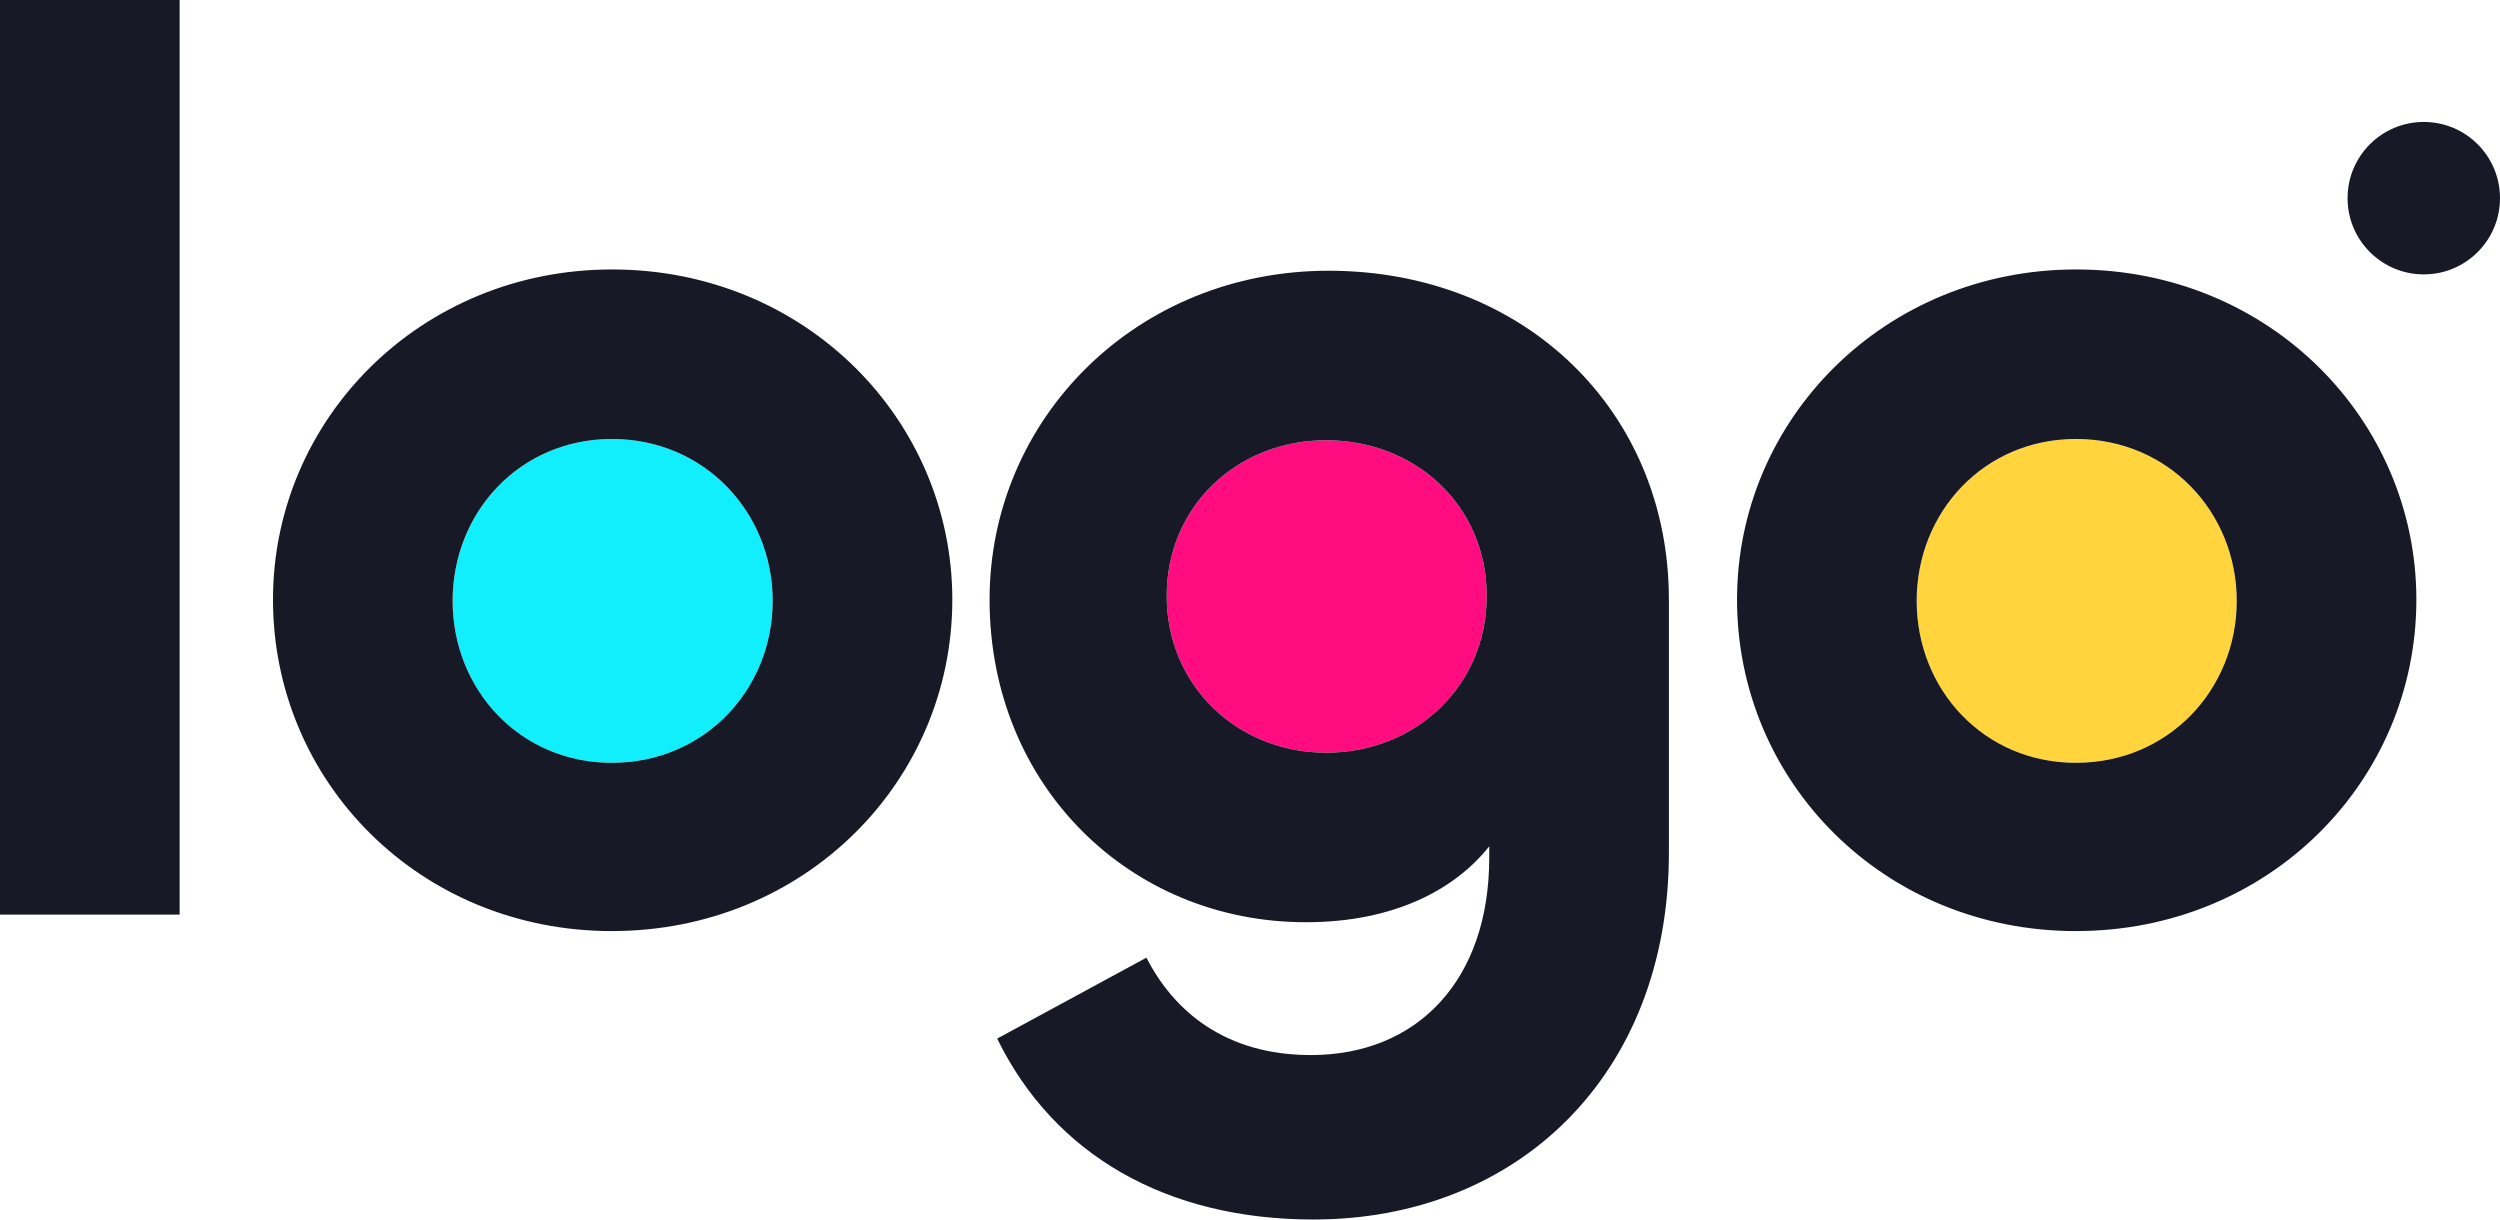
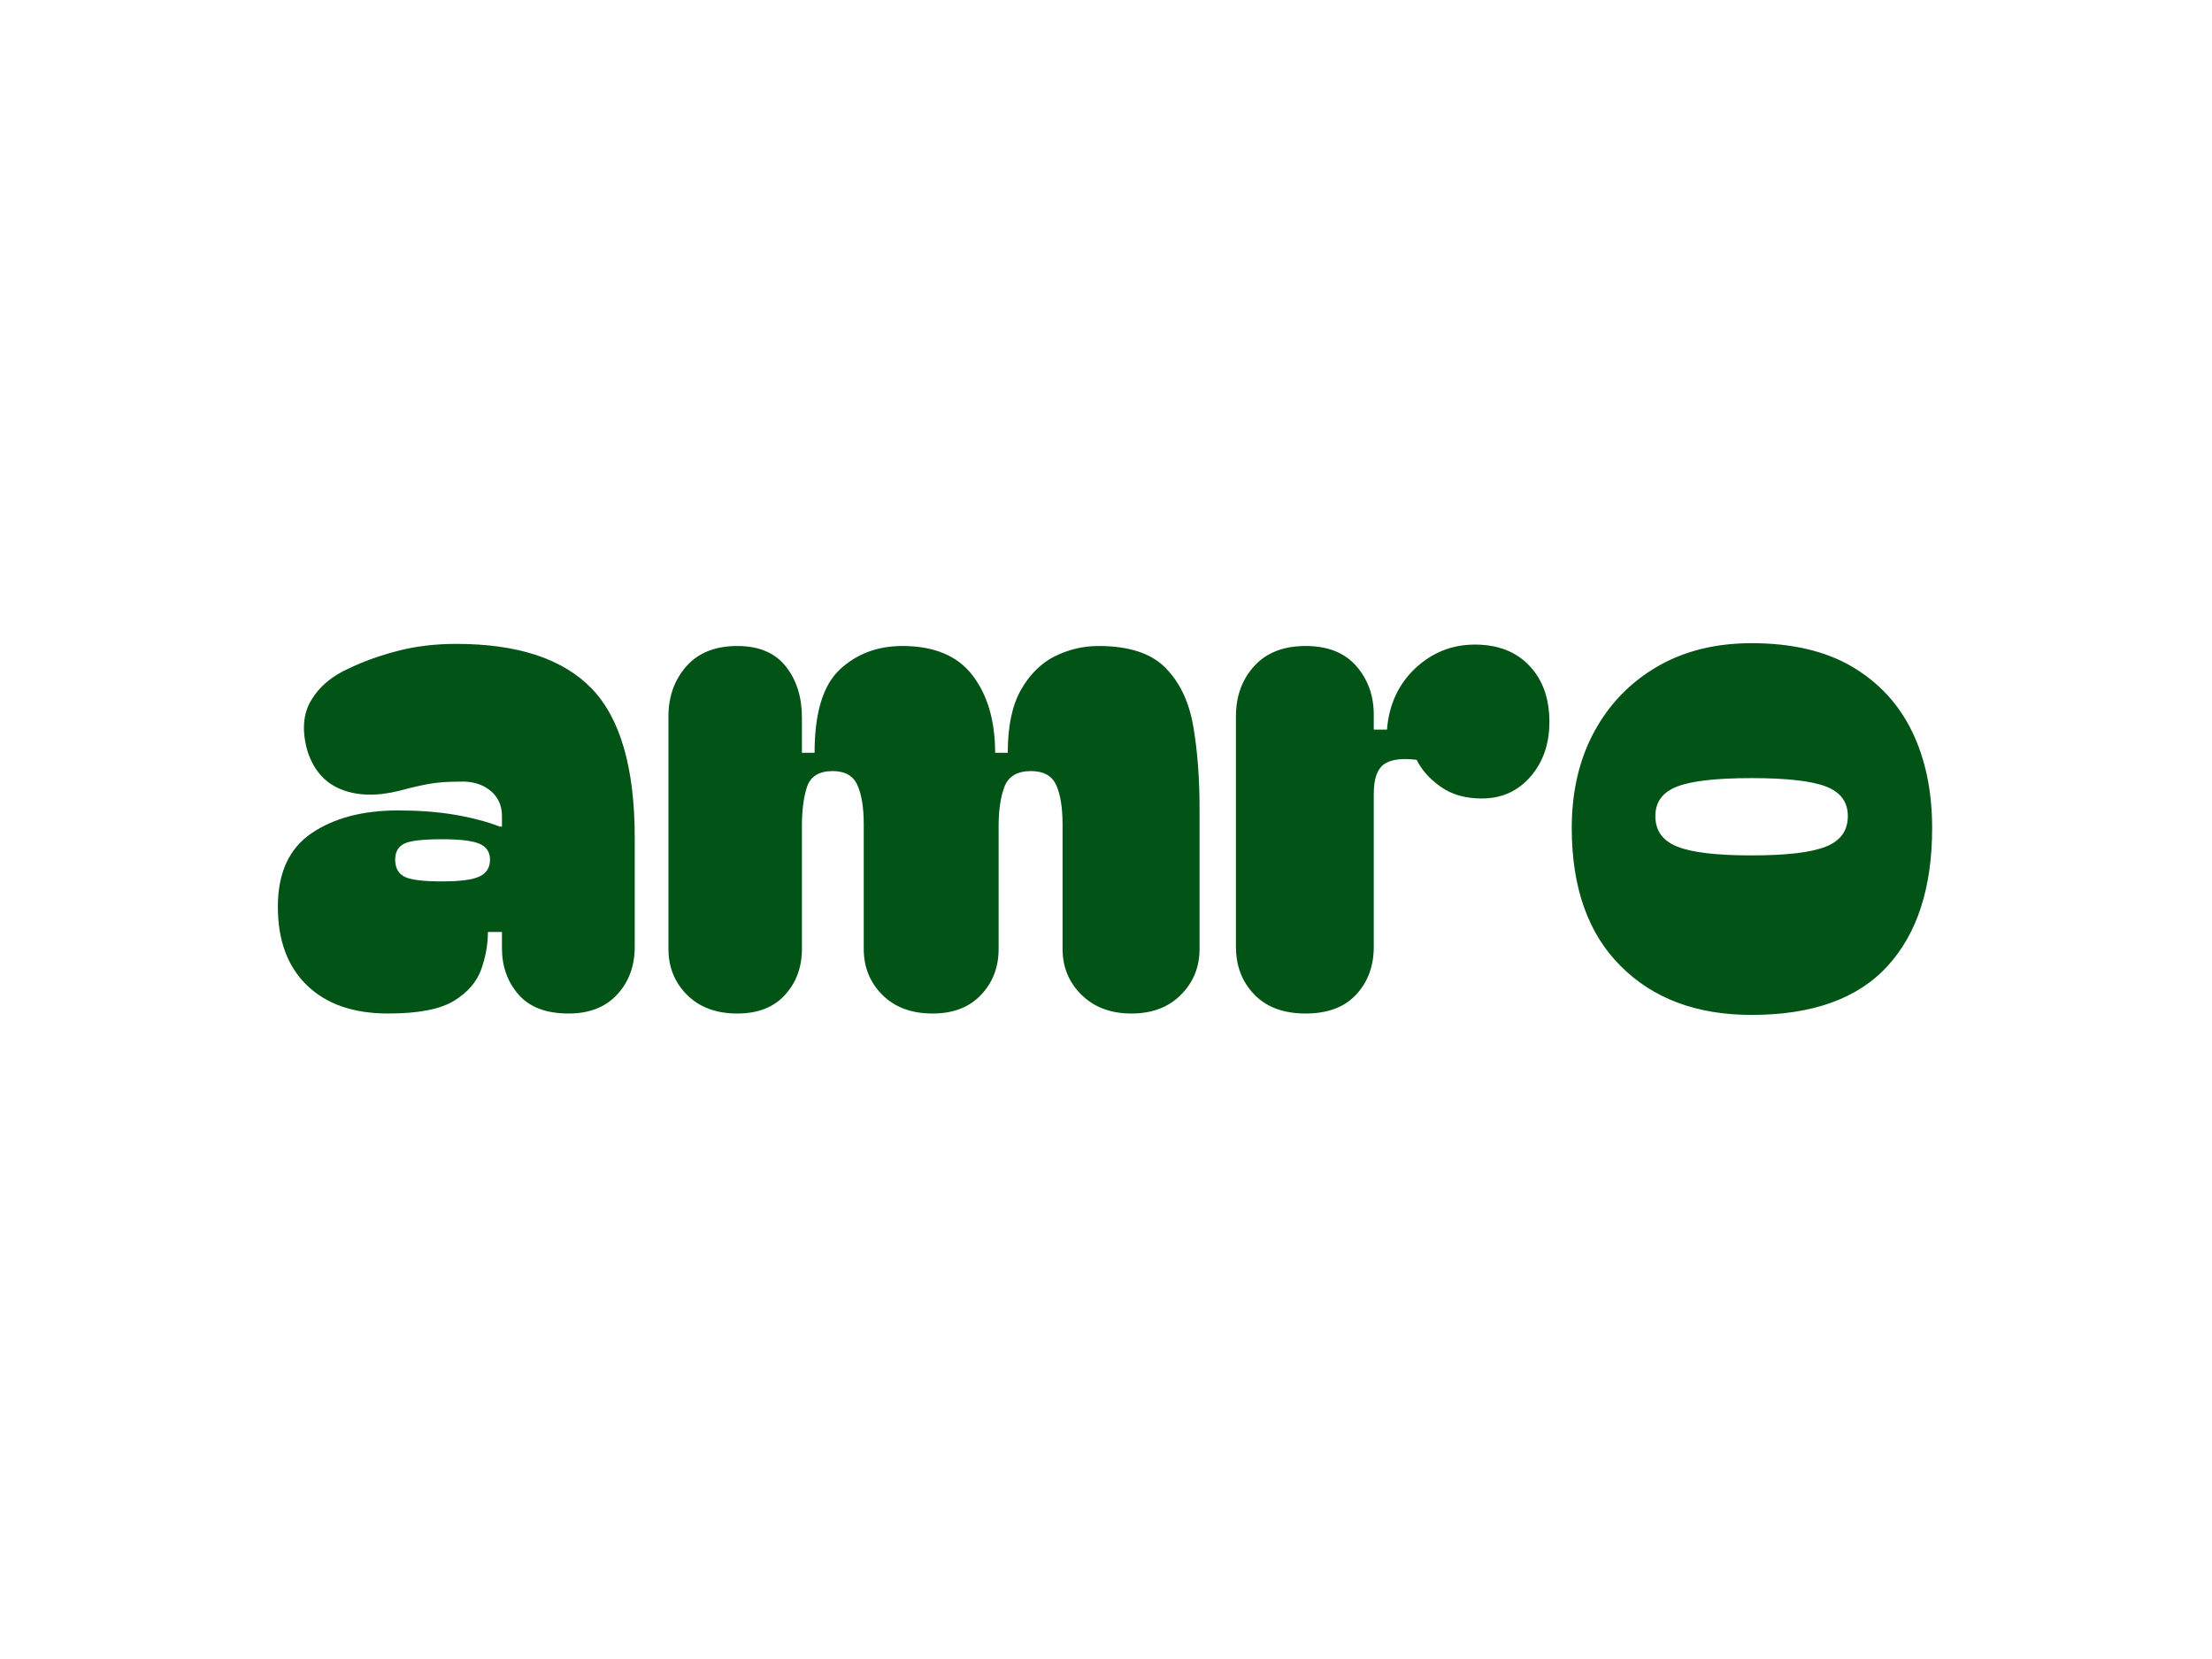
- <svg xmlns="http://www.w3.org/2000/svg" width="82" height="40" fill="none" viewBox="0 0 82 40">
-   <path fill="#FFD43D" d="M73.365 19.71c0 2.904-2.241 5.31-5.27 5.31-3.03 0-5.228-2.406-5.228-5.31 0-2.905 2.199-5.312 5.228-5.312s5.27 2.407 5.27 5.311Z" />
-   <path fill="#FF0C81" d="M48.764 19.544c0 2.946-2.323 5.145-5.27 5.145-2.904 0-5.227-2.2-5.227-5.145 0-2.947 2.323-5.104 5.228-5.104 2.946 0 5.27 2.158 5.27 5.104Z" />
-   <path fill="#11EEFC" d="M20.074 25.02c3.029 0 5.27-2.406 5.27-5.31 0-2.905-2.241-5.312-5.27-5.312-3.03 0-5.228 2.407-5.228 5.311 0 2.905 2.199 5.312 5.228 5.312Z" />
-   <path fill="#171A26" d="M68.095 30.54c-6.307 0-11.12-4.897-11.12-10.872 0-5.934 4.855-10.83 11.12-10.83 6.349 0 11.162 4.938 11.162 10.83 0 5.975-4.855 10.871-11.162 10.871Zm0-5.52c3.03 0 5.27-2.406 5.27-5.31 0-2.905-2.24-5.312-5.27-5.312-3.029 0-5.228 2.407-5.228 5.311 0 2.905 2.199 5.312 5.228 5.312ZM43.08 40c-4.813 0-8.506-2.116-10.373-5.934l4.896-2.655c.913 1.784 2.614 3.195 5.394 3.195 3.486 0 5.85-2.448 5.85-6.473v-.374c-1.12 1.411-3.111 2.49-6.016 2.49-5.768 0-10.373-4.481-10.373-10.581 0-5.934 4.813-10.788 11.12-10.788 6.431 0 11.162 4.605 11.162 10.788v8.299C54.74 35.27 49.76 40 43.08 40Zm.415-15.311c2.946 0 5.27-2.2 5.27-5.145 0-2.947-2.324-5.104-5.27-5.104-2.905 0-5.228 2.158-5.228 5.104s2.323 5.145 5.228 5.145ZM20.074 30.54c-6.307 0-11.12-4.897-11.12-10.872 0-5.934 4.854-10.83 11.12-10.83 6.348 0 11.162 4.938 11.162 10.83 0 5.975-4.855 10.871-11.162 10.871Zm0-5.52c3.029 0 5.27-2.406 5.27-5.31 0-2.905-2.241-5.312-5.27-5.312-3.03 0-5.228 2.407-5.228 5.311 0 2.905 2.199 5.312 5.228 5.312ZM0 0h5.892v30H0V0ZM82 6.5a2.5 2.5 0 1 1-5 0 2.5 2.5 0 0 1 5 0Z" />
+ <svg xmlns="http://www.w3.org/2000/svg" width="2251px" height="1688px" viewBox="0 0 2250 1688" version="1.1">
+   <defs>
+     <clipPath id="clip1">
+       <path d="M 282.18 654.523 L 1965.777 654.523 L 1965.777 1032.82 L 282.18 1032.82 Z M 282.18 654.523 " />
+     </clipPath>
+   </defs>
+   <g id="surface1">
+     <rect x="0" y="0" width="2250" height="1688" style="fill:rgb(100%,100%,100%);fill-opacity:1;stroke:none;" />
+     <g clip-path="url(#clip1)" clip-rule="nonzero">
+       <path style=" stroke:none;fill-rule:nonzero;fill:rgb(0.392%,32.941%,8.235%);fill-opacity:1;" d="M 394.488 1031.387 C 359.223 1031.387 331.723 1021.852 311.988 1002.785 C 292.164 983.715 282.25 957.016 282.25 922.691 C 282.25 888.363 293.688 863.43 316.566 847.891 C 339.441 832.441 368.754 824.719 404.496 824.719 C 425.469 824.719 444.531 826.148 461.691 829.012 C 478.848 831.871 494.336 835.922 508.16 841.168 L 510.305 841.168 L 510.305 830.441 C 510.305 819.477 506.254 810.75 498.152 804.266 C 490.047 797.879 479.801 794.922 467.41 795.398 C 455.496 795.398 445.391 796.113 437.098 797.547 C 428.711 798.977 418.32 801.359 405.93 804.695 C 383.051 810.418 363.273 809.941 346.59 803.266 C 329.91 796.59 318.473 783.48 312.277 763.934 C 306.555 743.434 307.891 726.273 316.277 712.445 C 324.57 698.621 337.297 687.895 354.453 680.266 C 369.23 673.113 385.816 667.156 404.211 662.387 C 422.512 657.621 442.387 655.238 463.836 655.238 C 526.27 655.238 572.168 670.352 601.527 700.574 C 630.789 730.895 645.422 781.574 645.422 852.609 L 645.422 963.453 C 645.422 983 639.465 999.207 627.547 1012.078 C 615.633 1024.953 599.191 1031.387 578.219 1031.387 C 555.344 1031.387 538.328 1024.953 527.176 1012.078 C 515.926 999.207 510.305 983.477 510.305 964.883 L 510.305 948.434 L 496.004 948.434 C 496.004 960.828 493.766 973.465 489.285 986.336 C 484.711 999.207 475.418 1009.934 461.406 1018.516 C 447.297 1027.098 424.992 1031.387 394.488 1031.387 Z M 401.637 874.777 C 401.637 882.883 404.641 888.602 410.645 891.941 C 416.555 895.277 429.52 896.945 449.535 896.945 C 467.648 896.945 480.277 895.277 487.426 891.941 C 494.574 888.602 498.152 882.883 498.152 874.777 C 498.152 867.148 494.574 861.762 487.426 858.617 C 480.277 855.566 467.648 854.039 449.535 854.039 C 429.52 854.039 416.555 855.566 410.645 858.617 C 404.641 861.762 401.637 867.148 401.637 874.777 Z M 749.797 1031.387 C 728.348 1031.387 711.285 1025.047 698.609 1012.367 C 686.027 999.781 679.734 984.191 679.734 965.598 L 679.734 728.895 C 679.734 708.871 685.789 691.945 697.895 678.121 C 710.094 664.297 727.395 657.383 749.797 657.383 C 771.719 657.383 788.164 664.297 799.125 678.121 C 810.086 691.945 815.566 709.348 815.566 730.324 L 815.566 766.078 L 828.438 766.078 C 828.438 725.559 837.016 697.285 854.172 681.266 C 871.332 665.344 892.539 657.383 917.801 657.383 C 950.207 657.383 974.039 667.395 989.289 687.418 C 1004.539 707.441 1012.168 733.66 1012.168 766.078 L 1025.035 766.078 C 1025.035 738.906 1029.562 717.453 1038.617 701.719 C 1047.672 685.988 1059.207 674.641 1073.219 667.68 C 1087.328 660.816 1102.008 657.383 1117.258 657.383 C 1148.238 657.383 1170.969 664.773 1185.461 679.551 C 1200.043 694.332 1209.48 714.113 1213.77 738.906 C 1218.059 763.695 1220.203 791.586 1220.203 822.574 L 1220.203 965.598 C 1220.203 984.191 1213.863 999.781 1201.188 1012.367 C 1188.605 1025.047 1171.828 1031.387 1150.859 1031.387 C 1129.887 1031.387 1112.969 1025.047 1100.098 1012.367 C 1087.23 999.781 1080.797 984.191 1080.797 965.598 L 1080.797 839.023 C 1080.797 821.859 1078.652 808.512 1074.363 798.977 C 1070.074 789.441 1061.496 784.672 1048.625 784.672 C 1034.805 784.672 1025.844 789.918 1021.746 800.406 C 1017.742 810.895 1015.742 824.242 1015.742 840.453 L 1015.742 965.598 C 1015.742 984.191 1009.785 999.781 997.867 1012.367 C 985.953 1025.047 969.512 1031.387 948.539 1031.387 C 927.094 1031.387 910.031 1025.047 897.352 1012.367 C 884.77 999.781 878.48 984.191 878.48 965.598 L 878.48 839.023 C 878.48 821.859 876.336 808.512 872.047 798.977 C 867.754 789.441 859.414 784.672 847.023 784.672 C 833.203 784.672 824.48 789.918 820.859 800.406 C 817.332 810.895 815.566 824.242 815.566 840.453 L 815.566 965.598 C 815.566 984.191 809.848 999.781 798.41 1012.367 C 786.973 1025.047 770.766 1031.387 749.797 1031.387 Z M 1328.152 1031.387 C 1305.754 1031.387 1288.359 1024.953 1275.965 1012.078 C 1263.48 999.207 1257.234 983 1257.234 963.453 L 1257.234 728.895 C 1257.234 708.395 1263.48 691.328 1275.965 677.691 C 1288.359 664.152 1305.754 657.383 1328.152 657.383 C 1350.555 657.383 1367.711 664.152 1379.625 677.691 C 1391.543 691.328 1397.5 707.918 1397.5 727.465 L 1397.5 742.48 L 1410.941 742.48 C 1412.941 717.215 1422.473 696.477 1439.535 680.266 C 1456.789 664.059 1477.043 655.953 1500.301 655.953 C 1523.75 655.953 1542.242 663.102 1555.777 677.406 C 1569.41 691.707 1576.227 710.777 1576.227 734.613 C 1576.227 757.023 1569.793 775.613 1556.922 790.395 C 1544.055 805.172 1527.562 812.562 1507.453 812.562 C 1490.77 812.562 1476.855 808.605 1465.703 800.691 C 1454.551 792.875 1446.352 783.719 1441.109 773.23 C 1425.762 771.324 1414.656 772.852 1407.793 777.809 C 1400.93 782.863 1397.5 792.777 1397.5 807.559 L 1397.5 963.453 C 1397.5 983 1391.543 999.207 1379.625 1012.078 C 1367.711 1024.953 1350.555 1031.387 1328.152 1031.387 Z M 1781.977 1032.816 C 1726.211 1032.816 1681.793 1016.227 1648.715 983.047 C 1615.547 949.961 1598.961 903.145 1598.961 842.598 C 1598.961 805.41 1606.586 772.754 1621.836 744.625 C 1637.086 716.5 1658.438 694.426 1685.891 678.406 C 1713.25 662.484 1745.277 654.523 1781.977 654.523 C 1822.961 654.523 1857.039 662.484 1884.207 678.406 C 1911.371 694.426 1931.77 716.5 1945.402 744.625 C 1958.938 772.754 1965.707 805.41 1965.707 842.598 C 1965.707 903.145 1950.598 949.961 1920.379 983.047 C 1890.066 1016.227 1843.934 1032.816 1781.977 1032.816 Z M 1684.031 830.441 C 1684.031 845.219 1691.422 855.566 1706.195 861.477 C 1720.969 867.484 1746.23 870.488 1781.977 870.488 C 1817.719 870.488 1842.98 867.484 1857.754 861.477 C 1872.531 855.566 1879.918 845.219 1879.918 830.441 C 1879.918 816.137 1872.531 806.125 1857.754 800.406 C 1842.98 794.684 1817.719 791.824 1781.977 791.824 C 1746.23 791.824 1720.969 794.684 1706.195 800.406 C 1691.422 806.125 1684.031 816.137 1684.031 830.441 Z M 1684.031 830.441 " />
+     </g>
+   </g>
</svg>
